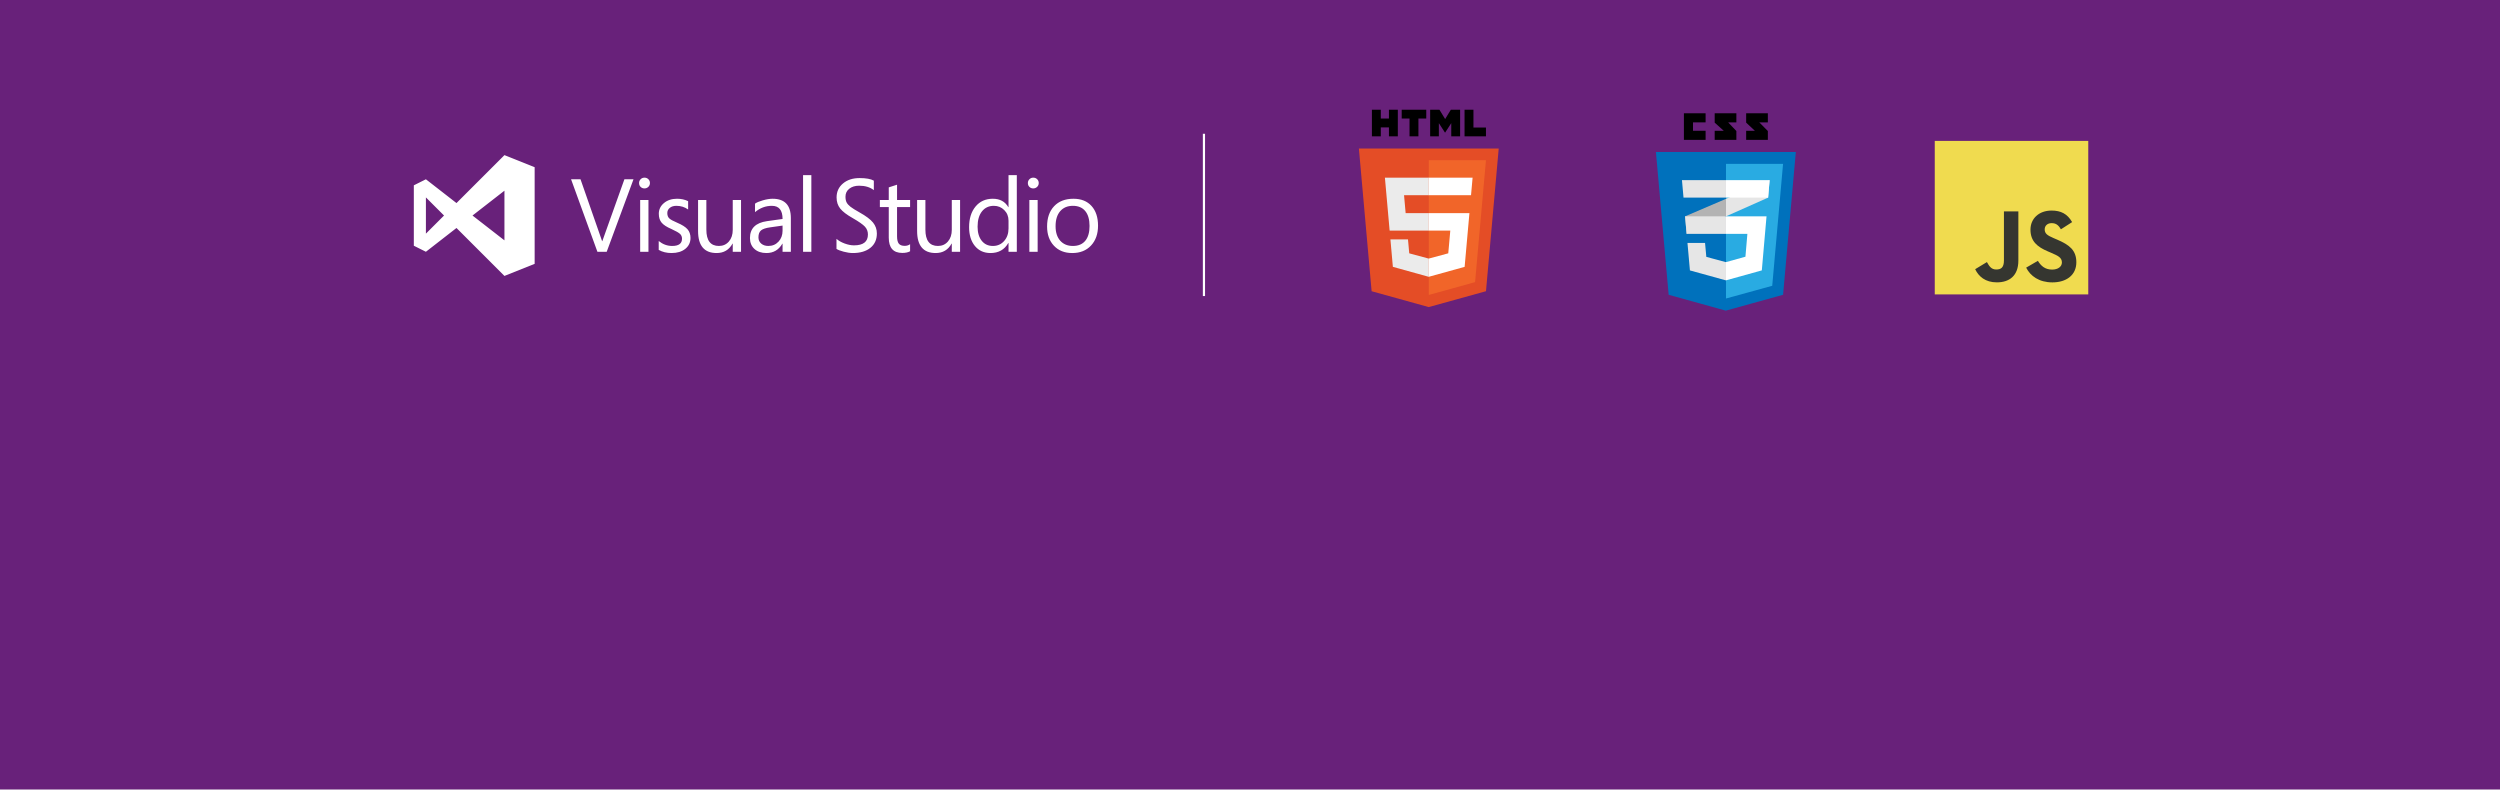
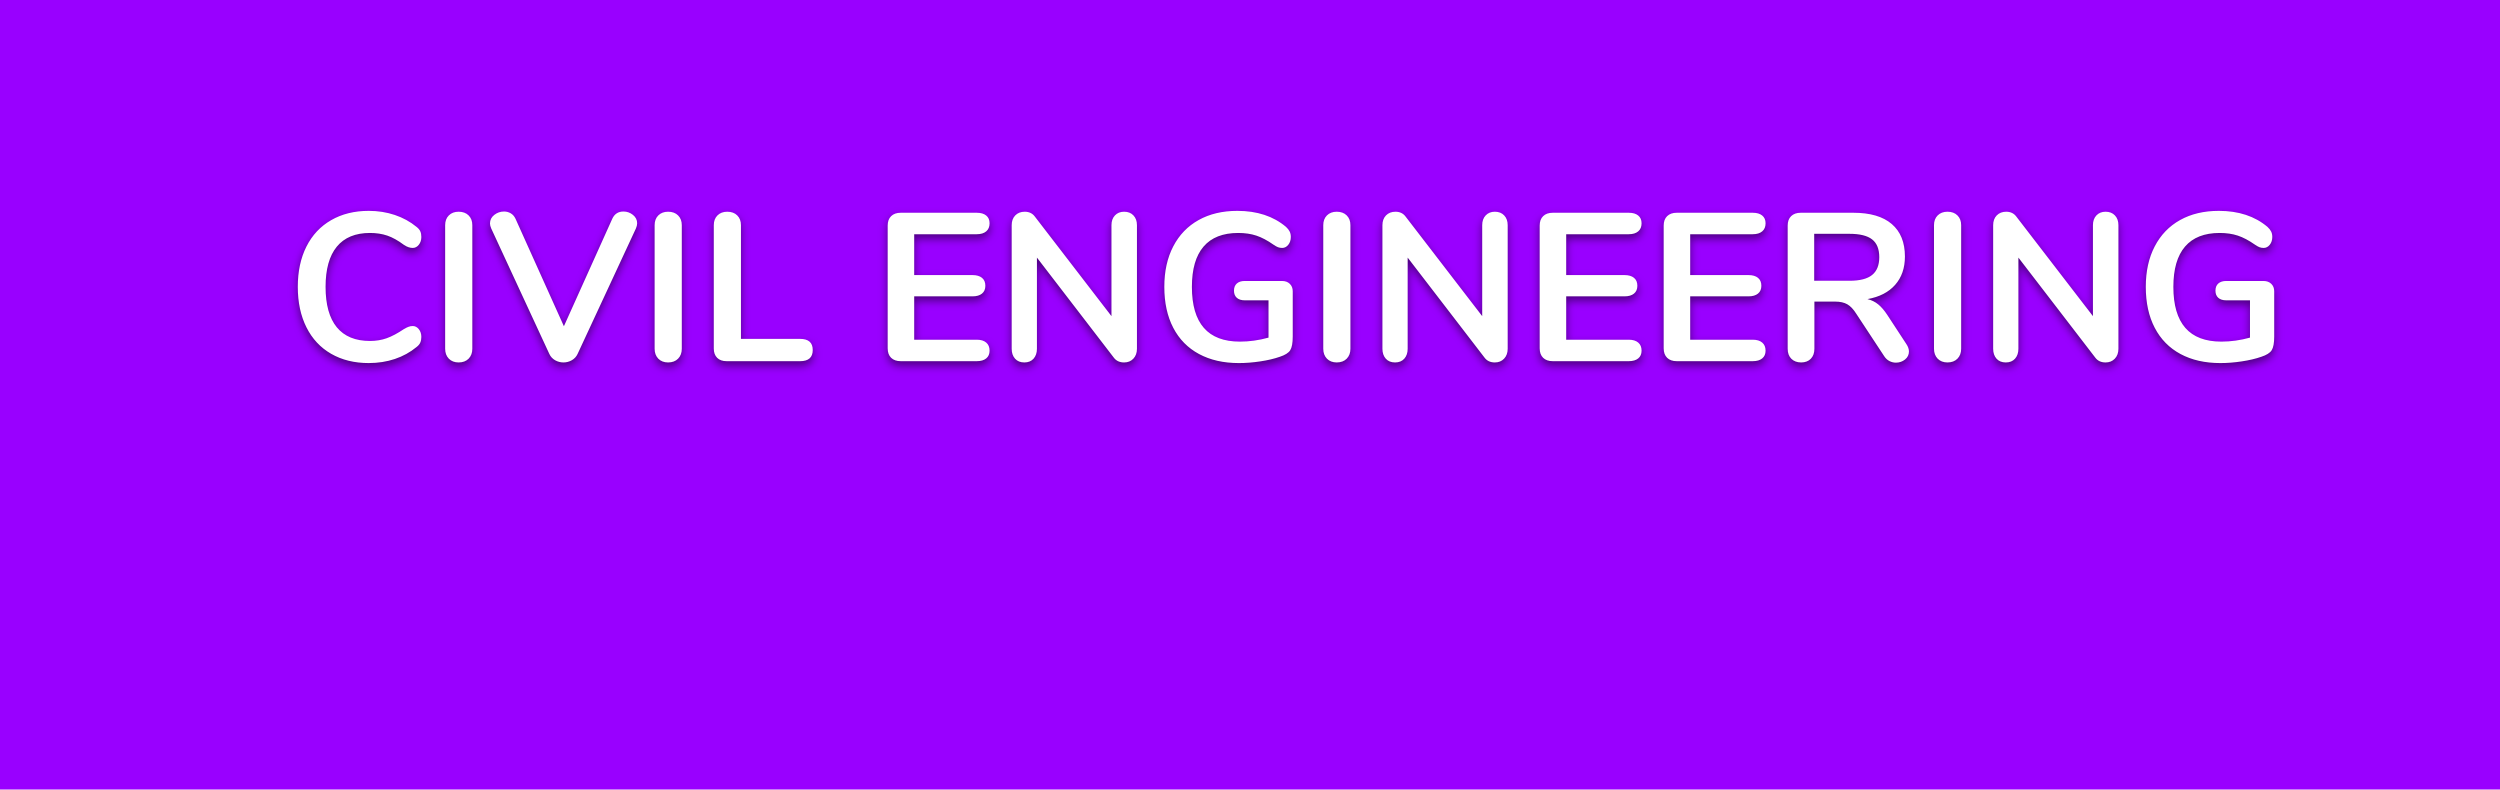
- <svg xmlns="http://www.w3.org/2000/svg" viewBox="0 0 1140 360" enable-background="new 0 0 1140 360">
-   <path fill="#68217A" d="M0 0h1140v360h-1140v-360z" />
-   <polygon fill="#E44D26" points="625.457,132.801 619.654,67.717 683.416,67.717 677.607,132.791 651.496,140.03" />
-   <polygon fill="#F16529" points="651.535,134.497 672.634,128.648 677.598,73.039 651.535,73.039" />
-   <polygon fill="#EBEBEB" points="651.535,97.178 640.973,97.178 640.243,89.004 651.535,89.004 651.535,81.021 651.508,81.021 631.519,81.021 631.71,83.163 633.672,105.16 651.535,105.16" />
-   <polygon fill="#EBEBEB" points="651.535,117.909 651.5,117.918 642.61,115.517 642.042,109.151 637.722,109.151 634.029,109.151 635.147,121.685 651.499,126.224 651.535,126.214" />
-   <path d="M625.587 50.03h4.057v4.008h3.711v-4.008h4.057v12.137h-4.057v-4.064h-3.711v4.064h-4.057v-12.137zm17.158 4.025h-3.571v-4.025h11.201v4.025h-3.573v8.112h-4.057v-8.112zm9.407-4.025h4.23l2.602 4.264 2.599-4.264h4.231v12.137h-4.04v-6.016l-2.791 4.315h-.07l-2.793-4.315v6.016h-3.969v-12.137zm15.682 0h4.058v8.125h5.705v4.012h-9.762v-12.137z" />
-   <polygon fill="#fff" points="651.508,97.178 651.508,105.16 661.337,105.16 660.41,115.512 651.508,117.915 651.508,126.22 667.872,121.685 667.992,120.336 669.868,99.321 670.062,97.178 667.911,97.178" />
-   <polygon fill="#fff" points="651.508,81.021 651.508,85.979 651.508,88.984 651.508,89.004 670.763,89.004 670.763,89.004 670.789,89.004 670.949,87.209 671.313,83.163 671.503,81.021" />
-   <polygon points="777.75,55.803 777.75,51.656 767.862,51.656 767.862,63.777 777.75,63.777 777.75,59.631 772.008,59.631 772.008,55.803" />
-   <polygon points="791.785,51.656 781.896,51.656 781.896,55.913 786.023,59.631 781.896,59.631 781.896,63.777 791.785,63.777 791.785,59.74 788.034,55.803 791.785,55.803" />
-   <polygon points="806.138,51.656 796.25,51.656 796.25,55.913 800.217,59.631 796.25,59.631 796.25,63.777 806.138,63.777 806.138,59.74 802.228,55.803 806.138,55.803" />
-   <polygon fill="#0071BC" points="760.908,134.424 755.103,69.309 818.897,69.309 813.085,134.413 786.961,141.656" />
-   <polygon fill="#29ABE2" points="787.054,136.117 808.137,130.316 813.077,74.732 787.054,74.732" />
-   <polygon fill="#B3B3B3" points="768.392,98.655 769.091,106.629 787.054,98.655 787.054,90.668" />
-   <polygon fill="#E6E6E6" points="806.948,82.142 787.054,90.668 787.054,98.655 806.262,90.116" />
-   <polygon fill="#E6E6E6" points="787.054,119.519 786.992,119.529 778.084,117.136 777.502,110.776 769.485,110.776 770.603,123.307 786.99,127.844 787.054,127.829" />
-   <polygon fill="#fff" points="787.054,98.655 787.054,106.629 796.807,106.629 795.92,117.055 787.054,119.526 787.054,127.835 803.386,123.298 805.536,98.655" />
-   <polygon fill="#E6E6E6" points="787.054,98.655 768.392,98.655 769.091,106.629 787.054,106.629" />
-   <polygon fill="#E6E6E6" points="787.054,90.116 787.054,82.142 786.973,82.142 766.974,82.142 767.682,90.116" />
-   <polygon fill="#fff" points="787.054,82.142 787.054,90.016 787.054,90.116 806.262,90.116 806.948,82.142" />
-   <rect x="882.25" y="64.25" fill="#F0DB4F" width="70" height="70" />
-   <path fill="#353630" d="M929.272 118.938c1.41 2.302 3.244 3.994 6.489 3.994 2.726 0 4.467-1.362 4.467-3.244 0-2.256-1.789-3.054-4.789-4.367l-1.644-.706c-4.747-2.022-7.9-4.556-7.9-9.911 0-4.933 3.759-8.689 9.633-8.689 4.182 0 7.189 1.456 9.356 5.267l-5.122 3.289c-1.128-2.022-2.344-2.819-4.233-2.819-1.927 0-3.148 1.222-3.148 2.819 0 1.973 1.222 2.772 4.044 3.994l1.644.704c5.589 2.397 8.744 4.84 8.744 10.333 0 5.922-4.652 9.167-10.9 9.167-6.109 0-10.056-2.911-11.987-6.727l5.346-3.104zm-23.236.57c1.033 1.833 1.973 3.383 4.233 3.383 2.161 0 3.524-.846 3.524-4.133v-22.367h6.578v22.456c0 6.811-3.993 9.911-9.822 9.911-5.267 0-8.317-2.726-9.868-6.008l5.355-3.242z" />
-   <path d="M296.374 83.453c0 .708-.246 1.296-.737 1.763-.494.47-1.076.704-1.752.704-.693 0-1.277-.227-1.752-.681-.477-.452-.715-1.048-.715-1.786 0-.66.234-1.234.703-1.717.468-.484 1.057-.727 1.765-.727.706 0 1.299.239 1.775.715.475.477.713 1.054.713 1.729zm177.29 0c0 .708-.245 1.296-.737 1.763-.494.47-1.076.704-1.752.704-.693 0-1.277-.227-1.752-.681-.477-.452-.715-1.048-.715-1.786 0-.66.234-1.234.703-1.717.468-.484 1.057-.727 1.765-.727.706 0 1.299.239 1.775.715.475.477.713 1.054.713 1.729zm-184.79-1.697l-12.216 33.052h-4.241l-12.008-33.052h4.31l9.842 28.212h.092l10.072-28.212h4.149zm6.822 33.052h-3.78v-23.602h3.78v23.602zm19.173-6.316c0 2.044-.788 3.703-2.362 4.978-1.575 1.276-3.669 1.913-6.281 1.913-2.228 0-4.18-.476-5.854-1.429v-4.056c1.859 1.506 3.903 2.258 6.131 2.258 2.996 0 4.494-1.098 4.494-3.296 0-.891-.292-1.617-.876-2.178-.584-.561-1.913-1.317-3.988-2.27-2.09-.891-3.565-1.848-4.425-2.87-.861-1.022-1.291-2.378-1.291-4.068 0-1.951.784-3.58 2.351-4.886s3.557-1.959 5.97-1.959c1.859 0 3.542.369 5.048 1.106v3.803c-1.537-1.121-3.319-1.682-5.347-1.682-1.244 0-2.247.308-3.008.922-.761.614-1.141 1.406-1.141 2.374 0 1.045.292 1.848.876 2.408.584.561 1.79 1.226 3.619 1.994 2.243.953 3.818 1.951 4.725 2.996.906 1.046 1.359 2.36 1.359 3.942zm23.041 6.316h-3.78v-3.734h-.092c-1.567 2.873-3.987 4.31-7.26 4.31-5.639 0-8.459-3.357-8.459-10.072v-14.106h3.78v13.507c0 4.964 1.905 7.444 5.716 7.444 1.875 0 3.396-.68 4.564-2.04 1.168-1.36 1.752-3.13 1.752-5.313v-13.598h3.78v23.602zm22.716 0h-3.78v-3.688h-.092c-1.644 2.843-4.064 4.264-7.26 4.264-2.274 0-4.095-.618-5.462-1.855-1.368-1.237-2.051-2.9-2.051-4.99 0-4.394 2.597-6.961 7.791-7.698l7.076-.991c0-3.995-1.621-5.993-4.863-5.993-2.843 0-5.409.96-7.698 2.881v-3.872c.692-.522 1.875-1.026 3.549-1.51 1.675-.484 3.165-.726 4.472-.726 5.547 0 8.321 2.943 8.321 8.828v15.35zm-3.78-11.94l-5.716.807c-1.952.276-3.319.741-4.103 1.394-.784.653-1.176 1.71-1.176 3.17 0 1.183.422 2.132 1.268 2.846.845.714 1.928 1.071 3.25 1.071 1.875 0 3.423-.66 4.644-1.982 1.222-1.321 1.832-2.973 1.832-4.956v-2.35zm13.13 11.94h-3.78v-34.942h3.78v34.942zm29.875-8.344c0 2.781-.983 4.964-2.95 6.546-1.967 1.583-4.641 2.374-8.021 2.374-1.23 0-2.616-.204-4.16-.611-1.544-.407-2.639-.833-3.284-1.279v-4.587c.937.845 2.17 1.552 3.699 2.121s2.954.853 4.276.853c4.241 0 6.361-1.652 6.361-4.956 0-1.383-.453-2.57-1.36-3.561-.907-.991-2.766-2.294-5.578-3.907-2.719-1.536-4.625-2.996-5.716-4.379-1.091-1.383-1.637-3.065-1.637-5.048 0-2.612.976-4.736 2.927-6.373 1.951-1.637 4.472-2.455 7.56-2.455 2.965 0 5.132.392 6.5 1.176v4.333c-1.721-1.352-3.957-2.028-6.707-2.028-1.829 0-3.323.457-4.483 1.371-1.16.914-1.74 2.124-1.74 3.63 0 1.091.173 1.967.519 2.627.346.661.93 1.314 1.752 1.959.822.646 2.209 1.514 4.16 2.604 2.919 1.629 4.963 3.166 6.131 4.61 1.167 1.446 1.751 3.105 1.751 4.98zm15.151 8.113c-.907.507-2.09.761-3.549.761-4.118 0-6.177-2.32-6.177-6.961v-13.967h-4.057v-3.204h4.057v-5.762l3.78-1.221v6.983h5.946v3.204h-5.946v13.322c0 1.583.269 2.709.807 3.377.538.668 1.437 1.003 2.697 1.003.937 0 1.752-.254 2.443-.761v3.226zm22.793.231h-3.78v-3.734h-.092c-1.567 2.873-3.987 4.31-7.26 4.31-5.639 0-8.459-3.357-8.459-10.072v-14.106h3.78v13.507c0 4.964 1.905 7.444 5.716 7.444 1.874 0 3.396-.68 4.563-2.04 1.168-1.36 1.752-3.13 1.752-5.313v-13.598h3.78v23.602zm25.871 0h-3.78v-4.011h-.092c-1.752 3.058-4.456 4.587-8.113 4.587-2.981 0-5.355-1.071-7.122-3.215-1.767-2.143-2.651-5.005-2.651-8.586 0-3.902.98-7.037 2.939-9.404 1.959-2.366 4.583-3.549 7.871-3.549 3.227 0 5.585 1.276 7.076 3.826h.092v-14.59h3.78v34.942zm-3.78-10.672v-3.48c0-1.951-.65-3.572-1.948-4.863-1.299-1.291-2.878-1.936-4.737-1.936-2.274 0-4.079.841-5.416 2.524s-2.005 4.015-2.005 6.995c0 2.705.63 4.844 1.89 6.419 1.26 1.575 2.958 2.363 5.094 2.363 2.074 0 3.78-.752 5.117-2.258 1.337-1.508 2.005-3.428 2.005-5.764zm13.282 10.672h-3.78v-23.602h3.78v23.602zm27.536-11.893c0 3.749-1.064 6.765-3.192 9.047-2.128 2.282-4.982 3.423-8.563 3.423-3.488 0-6.273-1.11-8.355-3.33-2.082-2.22-3.123-5.143-3.123-8.77 0-3.903 1.068-6.987 3.204-9.254 2.135-2.266 5.078-3.4 8.828-3.4 3.503 0 6.246 1.095 8.228 3.285 1.982 2.188 2.973 5.188 2.973 8.999zm-3.872.138c0-2.965-.657-5.24-1.971-6.823-1.314-1.582-3.192-2.374-5.635-2.374-2.428 0-4.349.811-5.762 2.432-1.414 1.621-2.12 3.906-2.12 6.857 0 2.828.71 5.036 2.132 6.626 1.421 1.59 3.338 2.385 5.751 2.385 2.458 0 4.341-.784 5.647-2.351 1.304-1.566 1.958-3.817 1.958-6.752zm-266.807-32.32l-21.866 21.866-13.946-10.847-5.509 2.754v27.547l5.509 2.755 13.946-10.848 21.866 21.866 13.774-5.509v-44.075l-13.774-5.509zm-35.812 35.811v-16.528l8.265 8.265-8.265 8.263zm21.251-8.263l14.561-11.326v22.651l-14.561-11.325z" fill="#fff" />
-   <rect x="548.5" y="61" fill="#fff" width="1" height="74" />
+ <svg xmlns="http://www.w3.org/2000/svg" xmlns:xlink="http://www.w3.org/1999/xlink" version="1.1" viewBox="0.0 0.0 1140.0 360.0" fill="none" stroke="none" stroke-linecap="square" stroke-miterlimit="10">
+   <clipPath id="p.0">
+     <path d="m0 0l1140.0 0l0 360.0l-1140.0 0l0 -360.0z" clip-rule="nonzero" />
+   </clipPath>
+   <g clip-path="url(#p.0)">
+     <path fill="#9900ff" d="m0 0l1140.0 0l0 360.0l-1140.0 0z" fill-rule="evenodd" />
+     <g filter="url(#shadowFilter-p.1)">
+       <use xlink:href="#p.1" transform="matrix(1.0 0.0 0.0 1.0 0.0 2.0)" />
+     </g>
+     <defs>
+       <filter id="shadowFilter-p.1" filterUnits="userSpaceOnUse">
+         <feGaussianBlur in="SourceAlpha" stdDeviation="2.0" result="blur" />
+         <feComponentTransfer in="blur" color-interpolation-filters="sRGB">
+           <feFuncR type="linear" slope="0" intercept="0.0" />
+           <feFuncG type="linear" slope="0" intercept="0.0" />
+           <feFuncB type="linear" slope="0" intercept="0.0" />
+           <feFuncA type="linear" slope="0.5" intercept="0" />
+         </feComponentTransfer>
+       </filter>
+     </defs>
+     <g id="p.1">
+       <path fill="#000000" fill-opacity="0.0" d="m101.541 63.541l971.181 0l0 217.417l-971.181 0z" fill-rule="evenodd" />
+       <path fill="#ffffff" d="m168.135 165.56q-9.781 0 -17.125 -4.219q-7.344 -4.219 -11.281 -12.094q-3.938 -7.875 -3.938 -18.438q0 -10.563 3.938 -18.375q3.938 -7.828 11.281 -12.047q7.344 -4.234 17.125 -4.234q6.344 0 11.906 1.875q5.578 1.875 9.891 5.422q1.25 0.969 1.719 2.031q0.484 1.047 0.484 2.578q0 2.109 -1.156 3.562q-1.141 1.438 -2.781 1.438q-1.906 0 -3.938 -1.344q-4.125 -3.078 -7.672 -4.281q-3.547 -1.203 -7.875 -1.203q-9.984 0 -15.125 6.25q-5.125 6.234 -5.125 18.328q0 12.188 5.125 18.438q5.141 6.234 15.125 6.234q4.125 0 7.625 -1.25q3.516 -1.25 7.922 -4.219q0.969 -0.578 1.922 -0.953q0.969 -0.391 2.016 -0.391q1.641 0 2.781 1.438q1.156 1.438 1.156 3.547q0 1.453 -0.484 2.562q-0.469 1.094 -1.719 2.047q-4.312 3.562 -9.891 5.438q-5.562 1.859 -11.906 1.859zm40.994 -0.281q-2.781 0 -4.469 -1.719q-1.672 -1.734 -1.672 -4.516l0 -56.359q0 -2.781 1.672 -4.453q1.688 -1.688 4.469 -1.688q2.875 0 4.562 1.688q1.688 1.672 1.688 4.453l0 56.359q0 2.781 -1.688 4.516q-1.688 1.719 -4.562 1.719zm70.085 -65.563q1.531 -3.266 5.078 -3.266q2.406 0 4.328 1.531q1.922 1.531 1.922 3.844q0 1.047 -0.578 2.391l-26.594 57.219q-0.859 1.828 -2.641 2.844q-1.781 1.0 -3.797 1.0q-2.016 0 -3.797 -1.0q-1.766 -1.016 -2.625 -2.844l-26.5 -57.219q-0.578 -1.344 -0.578 -2.297q0 -2.406 1.969 -3.938q1.969 -1.531 4.469 -1.531q1.625 0 3.016 0.812q1.391 0.812 2.172 2.453l22.078 49.047l22.078 -49.047zm25.435 65.563q-2.781 0 -4.469 -1.719q-1.672 -1.734 -1.672 -4.516l0 -56.359q0 -2.781 1.672 -4.453q1.688 -1.688 4.469 -1.688q2.875 0 4.562 1.688q1.688 1.672 1.688 4.453l0 56.359q0 2.781 -1.688 4.516q-1.688 1.719 -4.562 1.719zm26.695 -0.578q-2.781 0 -4.328 -1.531q-1.531 -1.547 -1.531 -4.234l0 -56.25q0 -2.781 1.672 -4.453q1.688 -1.688 4.469 -1.688q2.875 0 4.562 1.688q1.688 1.672 1.688 4.453l0 51.844l26.969 0q5.766 0 5.766 5.078q0 5.094 -5.766 5.094l-33.5 0zm79.39 0q-2.781 0 -4.375 -1.531q-1.578 -1.547 -1.578 -4.328l0 -55.969q0 -2.781 1.578 -4.312q1.594 -1.547 4.375 -1.547l34.656 0q2.781 0 4.312 1.25q1.547 1.25 1.547 3.562q0 2.391 -1.547 3.688q-1.531 1.297 -4.312 1.297l-28.516 0l0 18.625l26.594 0q2.781 0 4.312 1.25q1.547 1.25 1.547 3.641q0 2.312 -1.547 3.562q-1.531 1.25 -4.312 1.25l-26.594 0l0 19.766l28.516 0q2.781 0 4.312 1.297q1.547 1.297 1.547 3.703q0 2.297 -1.547 3.547q-1.531 1.25 -4.312 1.25l-34.656 0zm101.857 -68.156q2.688 0 4.266 1.688q1.594 1.672 1.594 4.453l0 56.359q0 2.781 -1.641 4.516q-1.625 1.719 -4.219 1.719q-3.078 0 -4.703 -2.203l-35.047 -45.609l0 41.578q0 2.781 -1.531 4.516q-1.531 1.719 -4.219 1.719q-2.688 0 -4.234 -1.719q-1.531 -1.734 -1.531 -4.516l0 -56.359q0 -2.781 1.625 -4.453q1.641 -1.688 4.328 -1.688q2.969 0 4.609 2.203l34.938 45.406l0 -41.469q0 -2.781 1.578 -4.453q1.594 -1.688 4.188 -1.688zm71.993 31.578q2.219 0 3.562 1.297q1.344 1.297 1.344 3.406l0 20.641q0 4.422 -1.156 6.25q-1.156 1.812 -4.703 2.969q-3.844 1.344 -8.938 2.109q-5.078 0.766 -9.781 0.766q-10.469 0 -18.156 -4.125q-7.672 -4.125 -11.75 -11.953q-4.078 -7.828 -4.078 -18.672q0 -10.656 4.078 -18.469q4.078 -7.828 11.562 -12.0q7.484 -4.188 17.672 -4.188q13.531 0 22.172 7.297q1.156 1.062 1.672 2.125q0.531 1.047 0.531 2.484q0 2.109 -1.156 3.562q-1.141 1.438 -2.781 1.438q-1.047 0 -1.922 -0.328q-0.859 -0.344 -2.0 -1.125q-4.234 -2.969 -7.891 -4.172q-3.641 -1.203 -8.25 -1.203q-10.453 0 -15.781 6.203q-5.328 6.188 -5.328 18.375q0 24.969 21.875 24.969q6.531 0 13.062 -1.828l0 -17.0l-10.844 0q-2.312 0 -3.609 -1.141q-1.297 -1.156 -1.297 -3.266q0 -2.109 1.297 -3.266q1.297 -1.156 3.609 -1.156l16.984 0zm24.962 37.156q-2.781 0 -4.469 -1.719q-1.672 -1.734 -1.672 -4.516l0 -56.359q0 -2.781 1.672 -4.453q1.688 -1.688 4.469 -1.688q2.875 0 4.562 1.688q1.688 1.672 1.688 4.453l0 56.359q0 2.781 -1.688 4.516q-1.688 1.719 -4.562 1.719zm72.101 -68.734q2.688 0 4.266 1.688q1.594 1.672 1.594 4.453l0 56.359q0 2.781 -1.641 4.516q-1.625 1.719 -4.219 1.719q-3.078 0 -4.703 -2.203l-35.047 -45.609l0 41.578q0 2.781 -1.531 4.516q-1.531 1.719 -4.219 1.719q-2.688 0 -4.234 -1.719q-1.531 -1.734 -1.531 -4.516l0 -56.359q0 -2.781 1.625 -4.453q1.641 -1.688 4.328 -1.688q2.969 0 4.609 2.203l34.938 45.406l0 -41.469q0 -2.781 1.578 -4.453q1.594 -1.688 4.188 -1.688zm26.399 68.156q-2.781 0 -4.375 -1.531q-1.578 -1.547 -1.578 -4.328l0 -55.969q0 -2.781 1.578 -4.312q1.594 -1.547 4.375 -1.547l34.656 0q2.781 0 4.312 1.25q1.547 1.25 1.547 3.562q0 2.391 -1.547 3.688q-1.531 1.297 -4.312 1.297l-28.516 0l0 18.625l26.594 0q2.781 0 4.312 1.25q1.547 1.25 1.547 3.641q0 2.312 -1.547 3.562q-1.531 1.25 -4.312 1.25l-26.594 0l0 19.766l28.516 0q2.781 0 4.312 1.297q1.547 1.297 1.547 3.703q0 2.297 -1.547 3.547q-1.531 1.25 -4.312 1.25l-34.656 0zm56.544 0q-2.781 0 -4.375 -1.531q-1.578 -1.547 -1.578 -4.328l0 -55.969q0 -2.781 1.578 -4.312q1.594 -1.547 4.375 -1.547l34.656 0q2.781 0 4.312 1.25q1.547 1.25 1.547 3.562q0 2.391 -1.547 3.688q-1.531 1.297 -4.312 1.297l-28.516 0l0 18.625l26.594 0q2.781 0 4.312 1.25q1.547 1.25 1.547 3.641q0 2.312 -1.547 3.562q-1.531 1.25 -4.312 1.25l-26.594 0l0 19.766l28.516 0q2.781 0 4.312 1.297q1.547 1.297 1.547 3.703q0 2.297 -1.547 3.547q-1.531 1.25 -4.312 1.25l-34.656 0zm104.731 -7.781q1.156 1.734 1.156 3.359q0 2.219 -1.781 3.656q-1.766 1.438 -4.172 1.438q-1.531 0 -2.938 -0.719q-1.391 -0.719 -2.344 -2.156l-12.766 -19.391q-1.922 -3.078 -4.078 -4.328q-2.156 -1.25 -5.625 -1.25l-9.406 0l0 21.516q0 2.875 -1.641 4.562q-1.625 1.672 -4.406 1.672q-2.781 0 -4.469 -1.672q-1.672 -1.688 -1.672 -4.562l0 -56.172q0 -2.781 1.578 -4.312q1.594 -1.547 4.375 -1.547l24.0 0q11.516 0 17.516 5.141q6.0 5.141 6.0 14.828q0 7.875 -4.469 12.922q-4.453 5.031 -12.609 6.484q2.781 0.672 4.891 2.406q2.109 1.719 4.125 4.781l8.734 13.344zm-25.922 -28.891q7.016 0 10.281 -2.641q3.266 -2.641 3.266 -8.109q0 -5.562 -3.266 -8.109q-3.266 -2.547 -10.281 -2.547l-16.125 0l0 21.406l16.125 0zm44.642 37.25q-2.781 0 -4.469 -1.719q-1.672 -1.734 -1.672 -4.516l0 -56.359q0 -2.781 1.672 -4.453q1.688 -1.688 4.469 -1.688q2.875 0 4.562 1.688q1.688 1.672 1.688 4.453l0 56.359q0 2.781 -1.688 4.516q-1.688 1.719 -4.562 1.719zm72.101 -68.734q2.688 0 4.266 1.688q1.594 1.672 1.594 4.453l0 56.359q0 2.781 -1.641 4.516q-1.625 1.719 -4.219 1.719q-3.078 0 -4.703 -2.203l-35.047 -45.609l0 41.578q0 2.781 -1.531 4.516q-1.531 1.719 -4.219 1.719q-2.688 0 -4.234 -1.719q-1.531 -1.734 -1.531 -4.516l0 -56.359q0 -2.781 1.625 -4.453q1.641 -1.688 4.328 -1.688q2.969 0 4.609 2.203l34.938 45.406l0 -41.469q0 -2.781 1.578 -4.453q1.594 -1.688 4.188 -1.688zm71.993 31.578q2.219 0 3.562 1.297q1.344 1.297 1.344 3.406l0 20.641q0 4.422 -1.156 6.25q-1.156 1.812 -4.703 2.969q-3.844 1.344 -8.937 2.109q-5.078 0.766 -9.781 0.766q-10.469 0 -18.156 -4.125q-7.672 -4.125 -11.75 -11.953q-4.078 -7.828 -4.078 -18.672q0 -10.656 4.078 -18.469q4.078 -7.828 11.562 -12.0q7.484 -4.188 17.672 -4.188q13.531 0 22.172 7.297q1.156 1.062 1.672 2.125q0.531 1.047 0.531 2.484q0 2.109 -1.156 3.562q-1.141 1.438 -2.781 1.438q-1.047 0 -1.922 -0.328q-0.859 -0.344 -2.0 -1.125q-4.234 -2.969 -7.891 -4.172q-3.641 -1.203 -8.25 -1.203q-10.453 0 -15.781 6.203q-5.328 6.188 -5.328 18.375q0 24.969 21.875 24.969q6.531 0 13.062 -1.828l0 -17.0l-10.844 0q-2.312 0 -3.609 -1.141q-1.297 -1.156 -1.297 -3.266q0 -2.109 1.297 -3.266q1.297 -1.156 3.609 -1.156l16.984 0z" fill-rule="nonzero" />
+     </g>
+   </g>
</svg>
